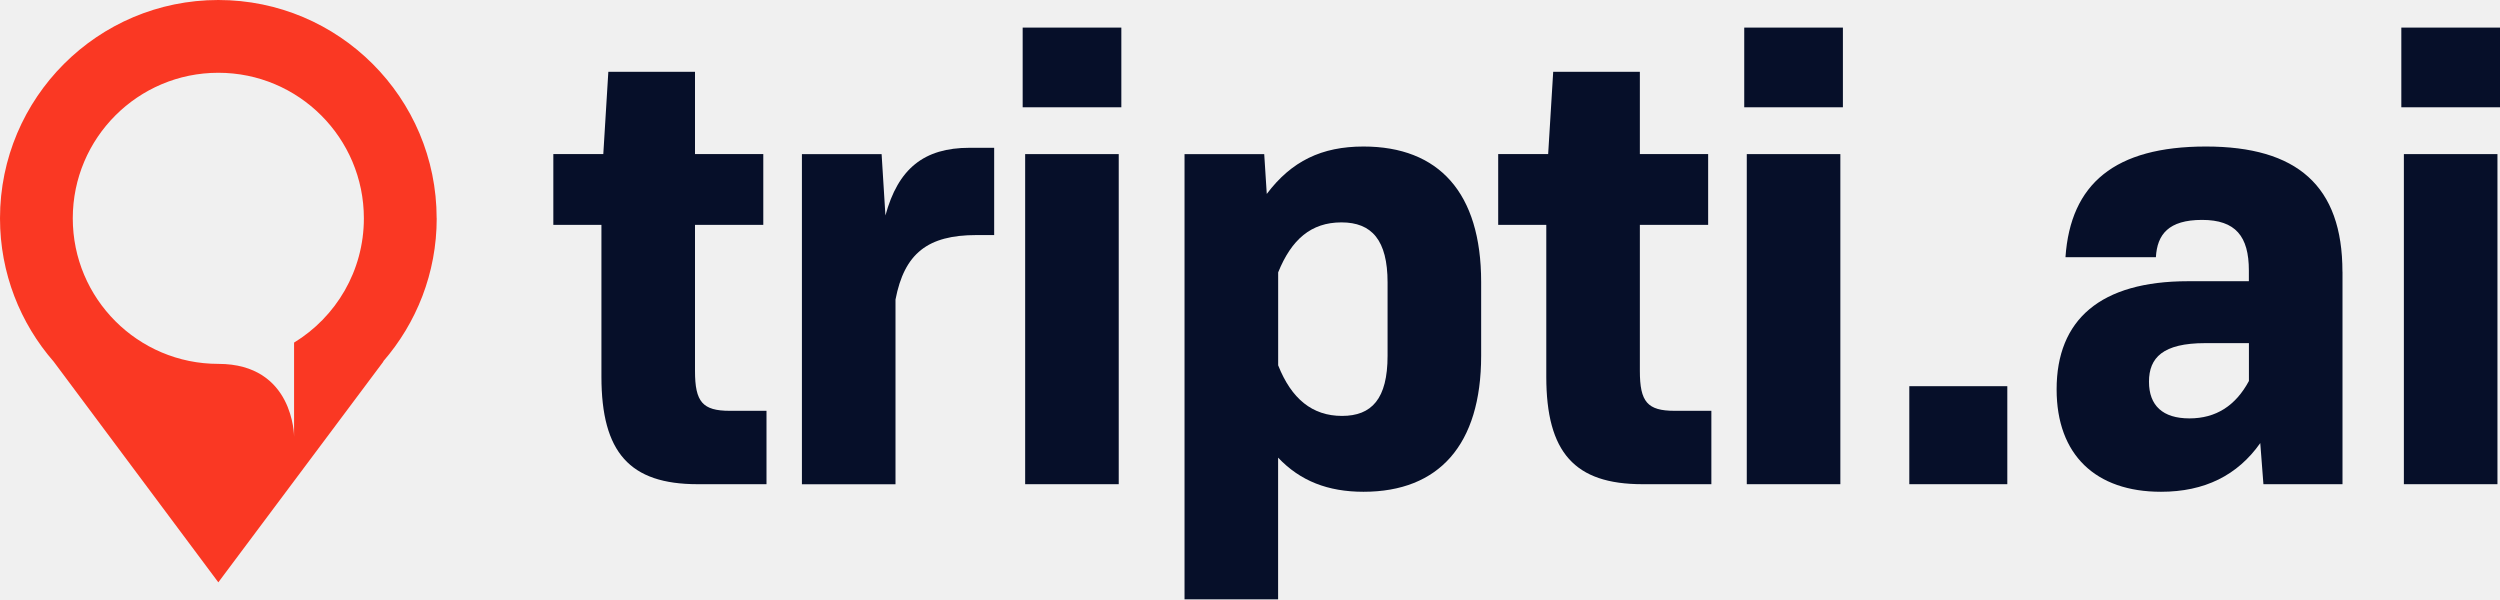
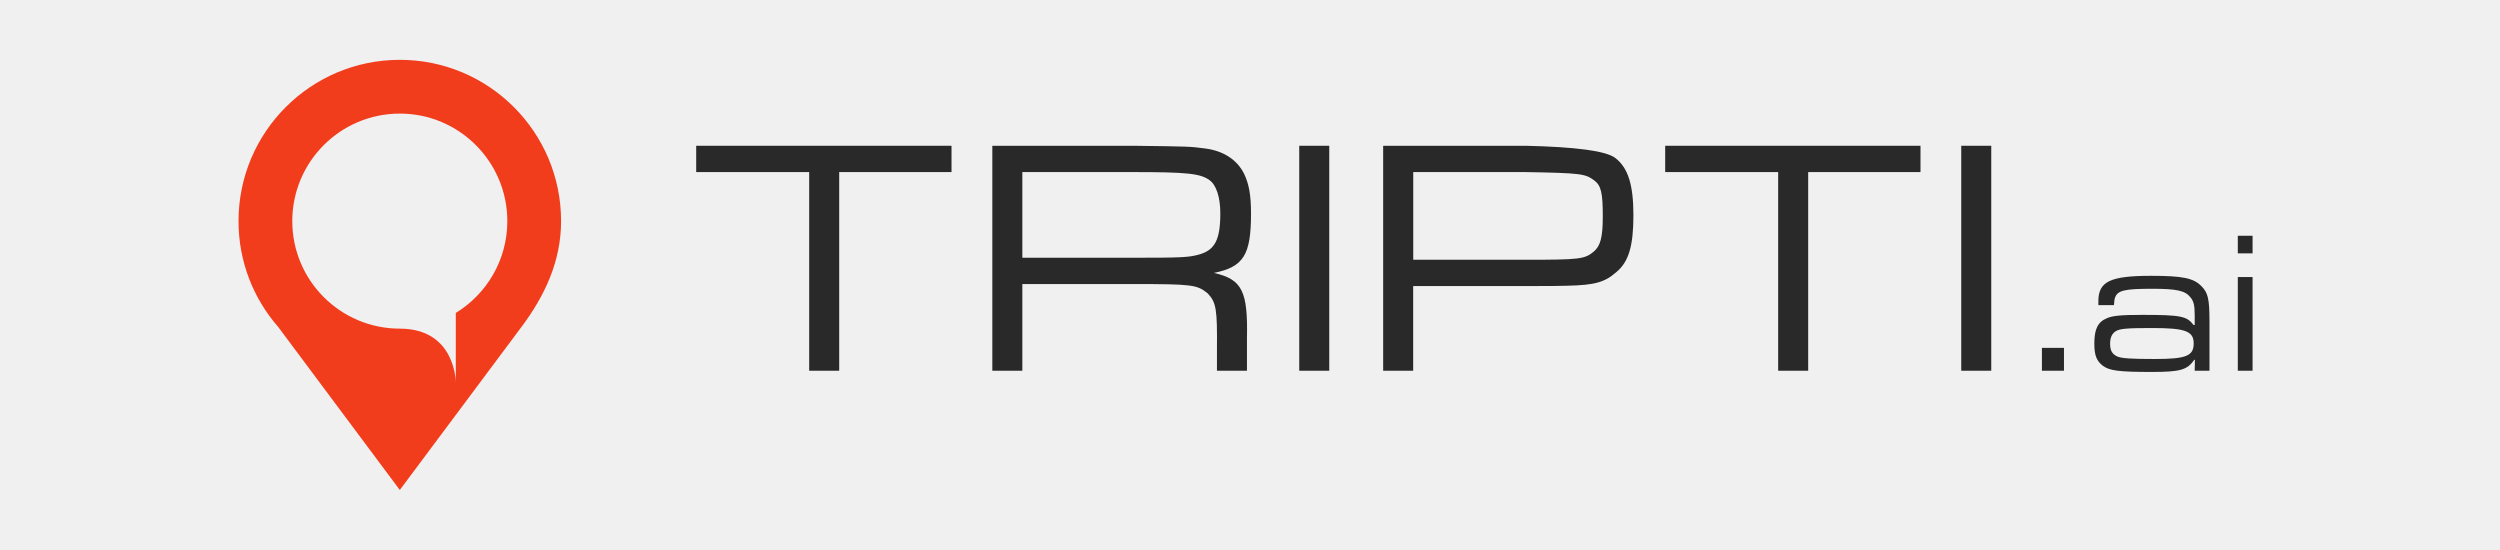
- <svg xmlns="http://www.w3.org/2000/svg" id="uuid-7588cc3d-b75a-449b-8836-7c5e966538b4" data-name="Layer 2" viewBox="0 0 412.23 98.82">
-   <g id="uuid-17b8f8f9-887a-4133-baff-57a6055874f5" data-name="tripti.ai-logo">
-     <g id="uuid-dc18e735-a47c-46ad-b0ae-1b23a27a6f57" data-name="white-background">
-       <g id="uuid-c5f6ca31-a184-4bdb-8ada-4e9b2856fe0f" data-name="tripti.ai-text">
-         <path id="uuid-a2545f1d-4fa6-4706-95de-4986f09db09f" data-name="t1" d="M126.39,67.74v12.1h-11.37c-11.16,0-15.85-5.21-15.85-17.73v-25.03h-7.93v-11.68h8.24l.83-13.56h14.29v13.56h11.26v11.68h-11.26v24.09c0,5.11,1.25,6.57,5.74,6.57h6.05Z" style="fill: #060f29;" />
-         <path id="uuid-bf3d953e-4471-4826-ab22-dc244f1e311e" data-name="r1" d="M163.93,24.37v14.39h-2.92c-8.03,0-11.89,3.02-13.35,10.64v30.45h-15.43V25.41h13.14l.63,10.12c2.09-7.72,6.36-11.16,13.87-11.16h4.07Z" style="fill: #060f29;" />
-         <path id="uuid-f00be088-fe15-4e1c-bf60-eaa6b716edcd" data-name="i1" d="M168.63,4.55h16.27v13.14h-16.27V4.55ZM169.04,25.41h15.43v54.43h-15.43V25.41Z" style="fill: #060f29;" />
-         <path id="uuid-dc675d5c-18c0-440b-8237-df5ff8ac54bd" data-name="p1" d="M244.23,46.47v12.2c0,14.7-6.99,22.42-19.4,22.42-5.84,0-10.43-1.77-14.08-5.63v23.36h-15.43V25.41h13.14l.42,6.57c4.07-5.42,9.07-7.82,15.95-7.82,12.41,0,19.4,7.61,19.4,22.32ZM228.8,46.58c0-6.99-2.61-9.91-7.61-9.91s-8.24,2.82-10.43,8.24v15.33c2.19,5.53,5.63,8.34,10.53,8.34s7.51-2.82,7.51-9.91v-12.1Z" style="fill: #060f29;" />
-         <path id="uuid-eef98fd8-c17b-4a09-a44e-3b1e7bb5b7d7" data-name="t2" d="M282.19,67.74v12.1h-11.37c-11.16,0-15.85-5.21-15.85-17.73v-25.03h-7.93v-11.68h8.24l.83-13.56h14.29v13.56h11.26v11.68h-11.26v24.09c0,5.11,1.25,6.57,5.74,6.57h6.05Z" style="fill: #060f29;" />
-         <path id="uuid-6897050c-6f3a-4c87-809d-ad8d5fec893c" data-name="i2" d="M287.61,4.55h16.27v13.14h-16.27V4.55ZM288.03,25.41h15.43v54.43h-15.43V25.41Z" style="fill: #060f29;" />
-         <path id="uuid-2a4a76ca-4dad-4b62-a56e-e1e90826c9d3" data-name="dot" d="M314.83,63.68h16.16v16.16h-16.16v-16.16Z" style="fill: #060f29;" />
-         <path id="uuid-2ed73b3d-99f1-4990-89cc-100e10cd4579" data-name="a1" d="M386.26,44.8v35.04h-13.04l-.52-6.78c-3.75,5.32-9.18,8.03-16.37,8.03-10.74,0-17.21-6.05-17.21-16.89,0-11.47,7.2-17.83,21.69-17.83h10.01v-1.77c0-5.63-2.19-8.34-7.72-8.34s-7.4,2.4-7.61,6.15h-14.91c.83-12.1,8.13-18.25,23.15-18.25s22.52,6.46,22.52,20.65ZM370.83,62.84v-6.26h-7.2c-6.99,0-9.28,2.4-9.28,6.36s2.29,6.05,6.67,6.05,7.61-2.09,9.8-6.15Z" style="fill: #060f29;" />
-         <path id="uuid-eadb8e8b-467a-489f-b4c2-efde5c0c4589" data-name="i3" d="M395.96,4.55h16.27v13.14h-16.27V4.55ZM396.38,25.41h15.43v54.43h-15.43V25.41Z" style="fill: #060f29;" />
+ <svg xmlns="http://www.w3.org/2000/svg" id="uuid-dd143ef9-2fb7-43ae-a0fc-ed291549b5a1" data-name="Layer 2" viewBox="0 0 370.62 81.51">
+   <g id="uuid-eb7f28f3-9e88-40f8-91b9-464ae671a467" data-name="Layer 1">
+     <rect width="370.62" height="81.51" style="fill: #fff; opacity: 0;" />
+     <g id="uuid-dae4b15e-32d5-4a32-a581-05d92c1e1100" data-name="primary-color">
+       <g>
+         <path d="M141.06,21.61v3.9h-16.65v29.45h-4.45v-29.45h-16.75v-3.9h37.85Z" style="fill: #292929;" />
+         <path d="M147.11,21.61h20.8c8.4.1,8.45.1,10.75.4,2.7.35,4.7,1.65,5.75,3.7.75,1.55,1.05,3.2,1.05,5.95,0,6.15-1.1,7.9-5.5,8.8,4.2.95,5.05,2.7,4.9,9.75v4.75h-4.45v-3.2c.05-5.9-.1-6.9-1.35-8.25-1.6-1.3-2.2-1.4-11.15-1.4h-16.35v12.85h-4.45V21.61ZM167.91,38.21c7.2,0,8.25-.05,9.75-.45,2.45-.65,3.25-2.2,3.25-6.15,0-2.35-.6-4.2-1.6-4.9-1.35-1-3.4-1.2-11.4-1.2h-16.35v12.7h16.35Z" style="fill: #292929;" />
+         <path d="M197.06,21.61v33.35h-4.45V21.61h4.45Z" style="fill: #292929;" />
+         <path d="M205.05,21.61h21.1q11.25.25,13.3,1.8c1.9,1.45,2.7,3.95,2.7,8.5s-.7,6.9-2.5,8.4c-1.75,1.55-3.2,1.95-7.3,2.05q-1.05.05-6.2.05h-16.65v12.55h-4.45V21.61ZM226.16,38.51c8.1,0,8.75-.1,10.1-1.2,1-.85,1.35-2.1,1.35-5.25,0-3.45-.25-4.55-1.25-5.3-1.35-1-1.85-1.1-10.2-1.25h-16.65v13h16.65Z" style="fill: #292929;" />
+         <path d="M284.71,21.61v3.9h-16.65v29.45h-4.45v-29.45h-16.75v-3.9h37.85Z" style="fill: #292929;" />
+         <path d="M295.2,21.61v33.35h-4.45V21.61h4.45Z" style="fill: #292929;" />
+         <path d="M305.98,51.57v3.39h-3.27v-3.39h3.27Z" style="fill: #292929;" />
+         <path d="M311.08,45.24v-.6c0-2.91,1.77-3.75,7.8-3.75,4.71,0,6.33.33,7.5,1.56.96.96,1.17,1.89,1.17,5.19v7.32h-2.19l.03-1.62h-.09c-1.05,1.5-2.07,1.8-6.3,1.8-4.86,0-6.24-.18-7.23-.9-.96-.72-1.29-1.56-1.29-3.3,0-2.16.51-3.21,1.89-3.78.84-.36,2.13-.48,5.19-.48,5.7,0,6.66.18,7.62,1.5h.18v-1.5c0-1.44-.15-2.04-.66-2.64-.78-.96-2.04-1.23-5.67-1.23-4.02,0-5.07.24-5.46,1.26-.09.18-.15.57-.18,1.17h-2.31ZM313.69,49.08c-.6.36-.87.96-.87,1.89,0,.99.3,1.5,1.02,1.86.63.3,2.1.39,5.61.39,4.65,0,5.76-.45,5.76-2.31s-1.32-2.28-6.21-2.28c-3.6,0-4.71.09-5.31.45Z" style="fill: #292929;" />
+         <path d="M333.94,34.95v2.61h-2.19v-2.61h2.19ZM333.94,41.07v13.89h-2.19v-13.89h2.19Z" style="fill: #292929;" />
      </g>
-       <path id="uuid-475b42aa-e0a0-426f-b5c7-d0a6f74bb46b" data-name="logomark-joined" d="M72,36C72,16.12,55.88,0,36,0S0,16.12,0,36c0,9.05,3.35,17.32,8.86,23.64l27.14,36.38,27.23-36.42h-.05c5.49-6.32,8.83-14.57,8.83-23.6ZM48.49,56.49v15.51s0-12-12.49-12c-13.25,0-24-10.75-24-24s10.75-24,24-24,24,10.75,24,24c0,8.68-4.61,16.28-11.51,20.49Z" style="fill: #fa3823;" />
+       <g id="uuid-cca28514-b1f1-4edd-a489-9e038c5979b9" data-name="logomark-joined">
+         <path d="M83.18,32.78c0-13.21-10.71-23.91-23.91-23.91s-23.91,10.71-23.91,23.91c0,6.01,2.22,11.5,5.89,15.7l18.02,24.16,18.05-24.19c3.41-4.56,5.86-9.68,5.86-15.67ZM67.57,46.39v10.3s0-7.97-8.3-7.97c-8.8,0-15.94-7.14-15.94-15.94s7.14-15.94,15.94-15.94,15.94,7.14,15.94,15.94c0,5.76-3.06,10.81-7.64,13.61Z" style="fill: #f23d1d;" />
+       </g>
    </g>
  </g>
</svg>
